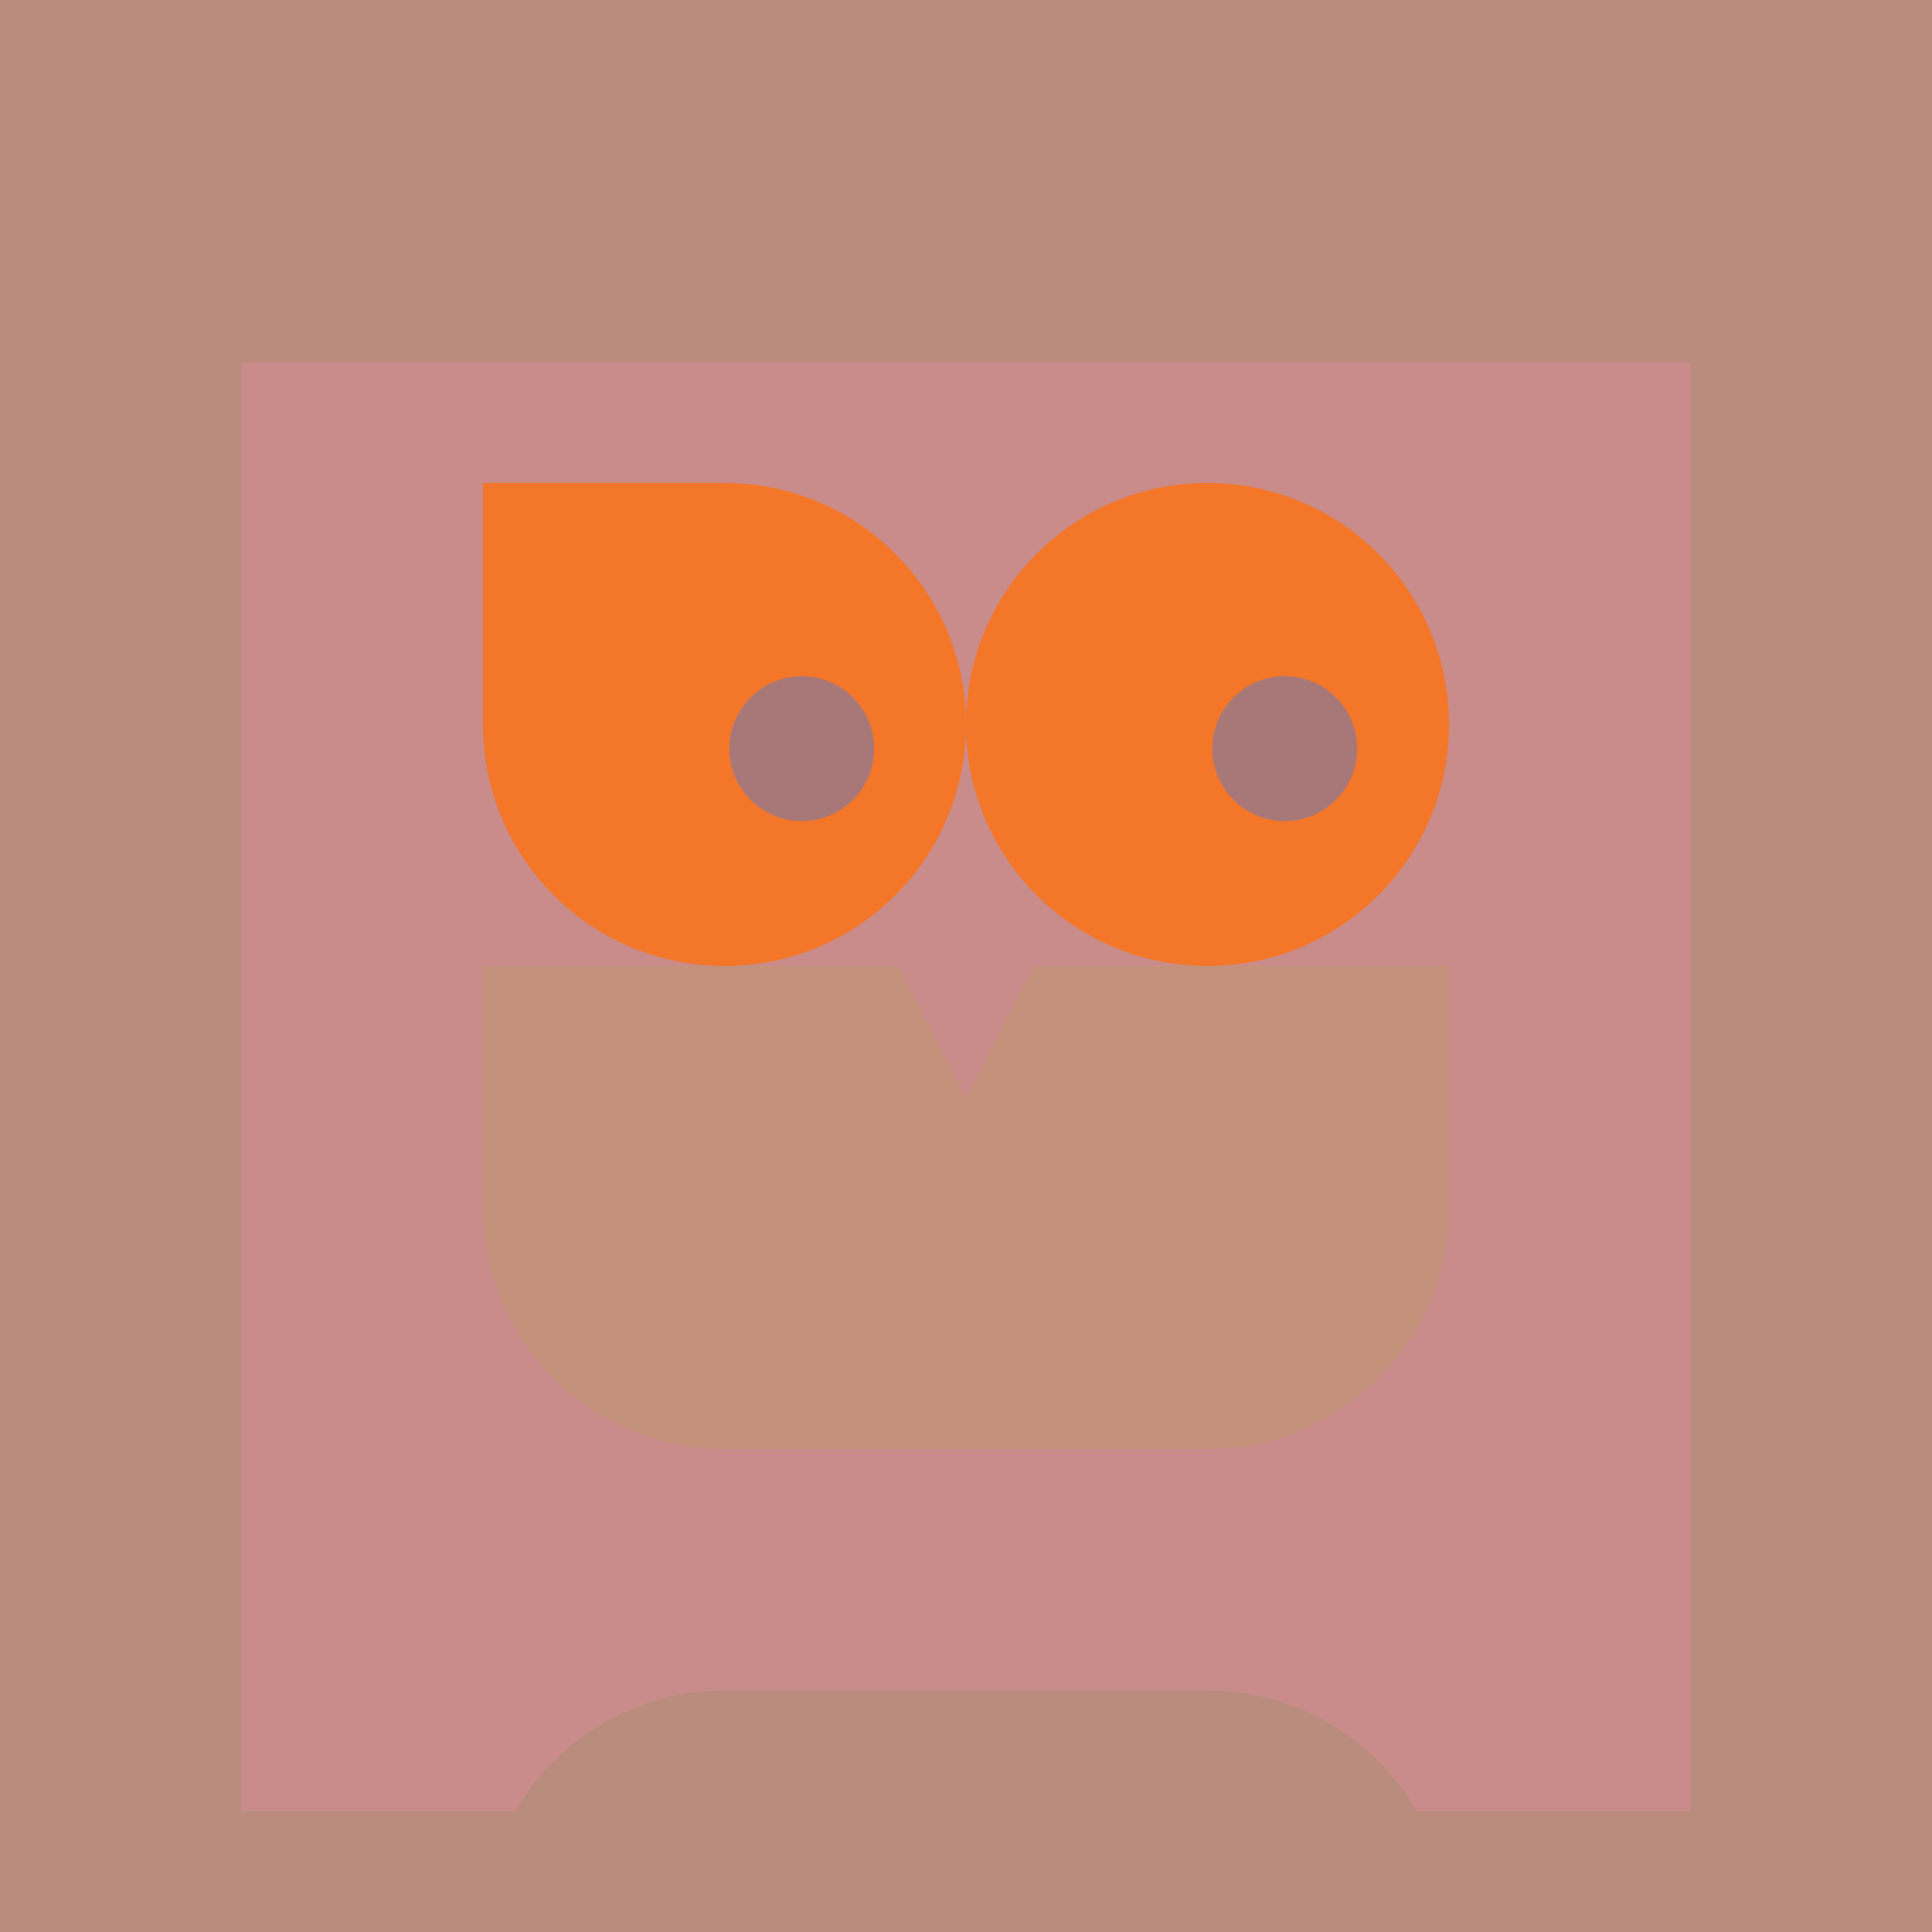
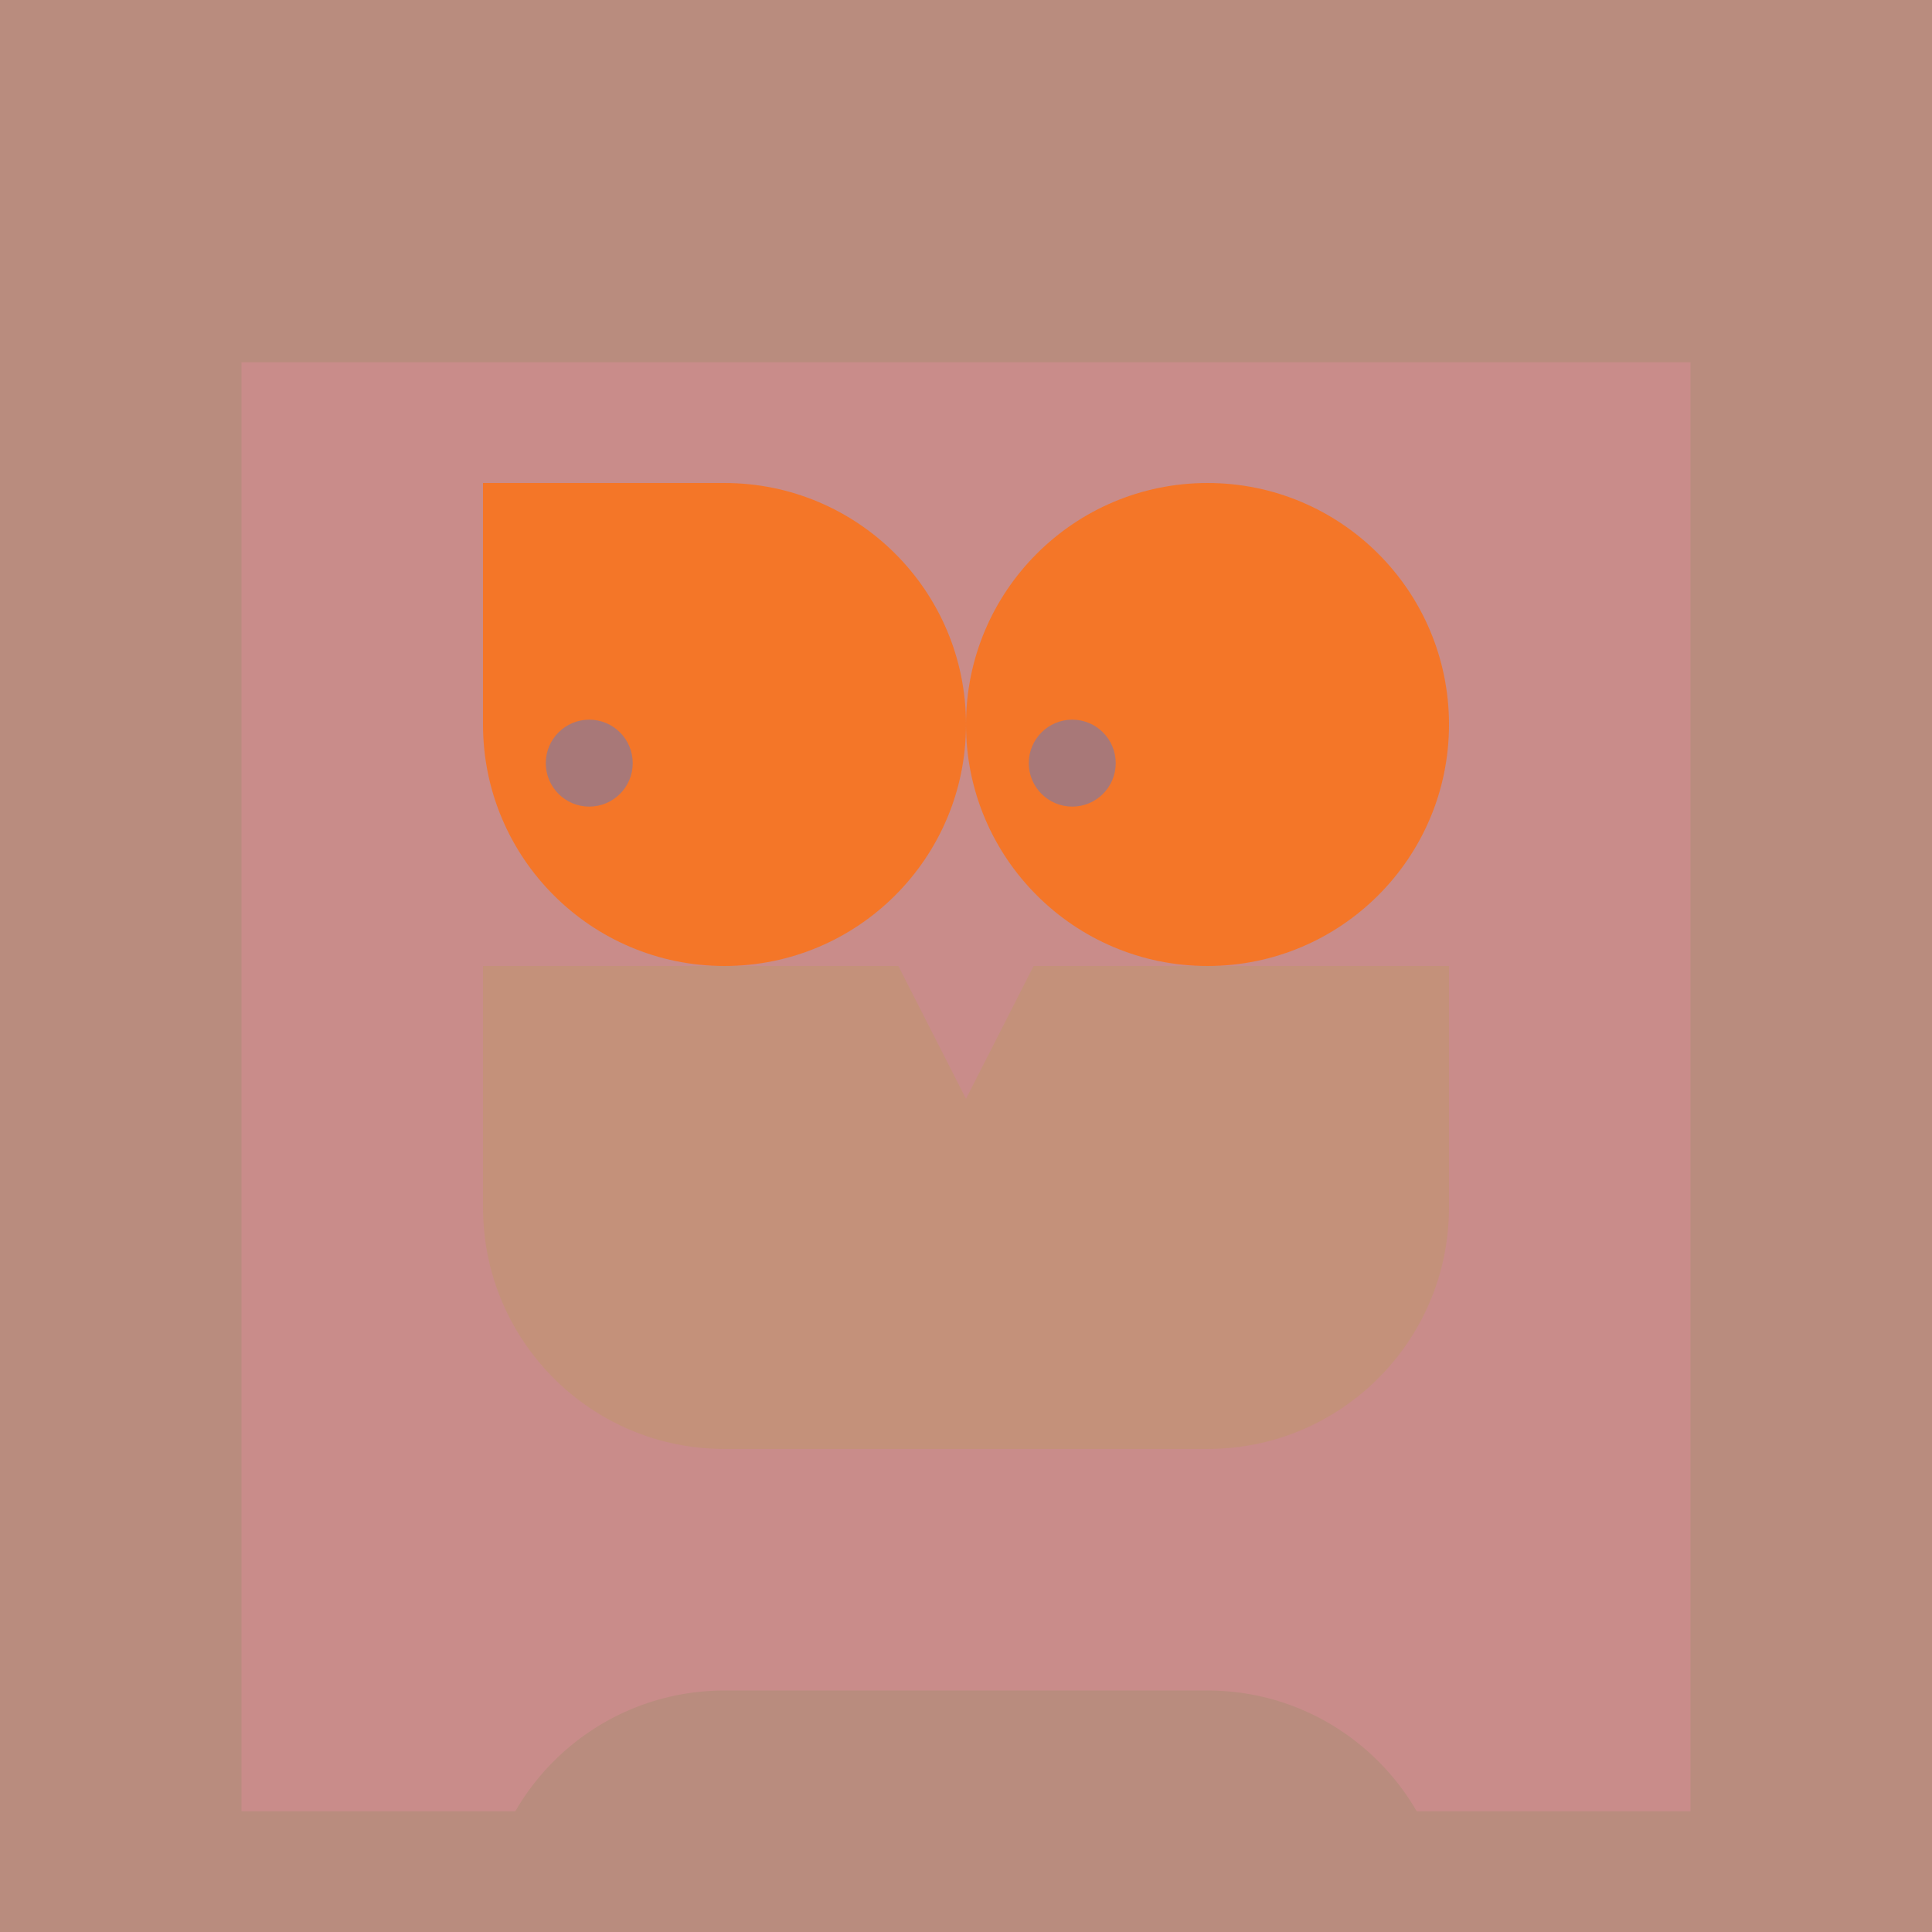
<svg xmlns="http://www.w3.org/2000/svg" width="1600" height="1600" viewBox="0 0 8 8" shape-rendering="geometricPrecision">
  <rect id="outer-field" fill="#B98C7E" width="8" height="8" />
  <rect id="inner-field" fill="#C98C8A" x="1" y="1.5" width="6" height="6" />
  <g id="owl">
    <path id="bust" fill="#B98C7E" d="M2 8A1 1 0 0 1 3 7L5 7A1 1 0 0 1 6 8Z" />
    <path id="face" fill="#C4917A" d="M3 6A1 1 0 0 1 2 5L2 4L3.72 4L4 4.55L4.28 4L6 4L6 5A1 1 0 0 1 5 6Z" />
    <path id="eye-left" fill="#F47628" d="M3 2A1 1 0 1 1 2 3L2 2Z" />
    <circle id="eye-right" fill="#F47628" cx="5" cy="3" r="1" />
-     <circle id="pupil-left" fill="#A87878" cx="3.32" cy="3.1" r="0.3" />
-     <circle id="pupil-right" fill="#A87878" cx="5.32" cy="3.1" r="0.3" />
+     <circle id="pupil-left" fill="#A87878" cx="2.44" cy="3.16" r="0.18" />
+     <circle id="pupil-right" fill="#A87878" cx="4.44" cy="3.16" r="0.18" />
  </g>
</svg>
